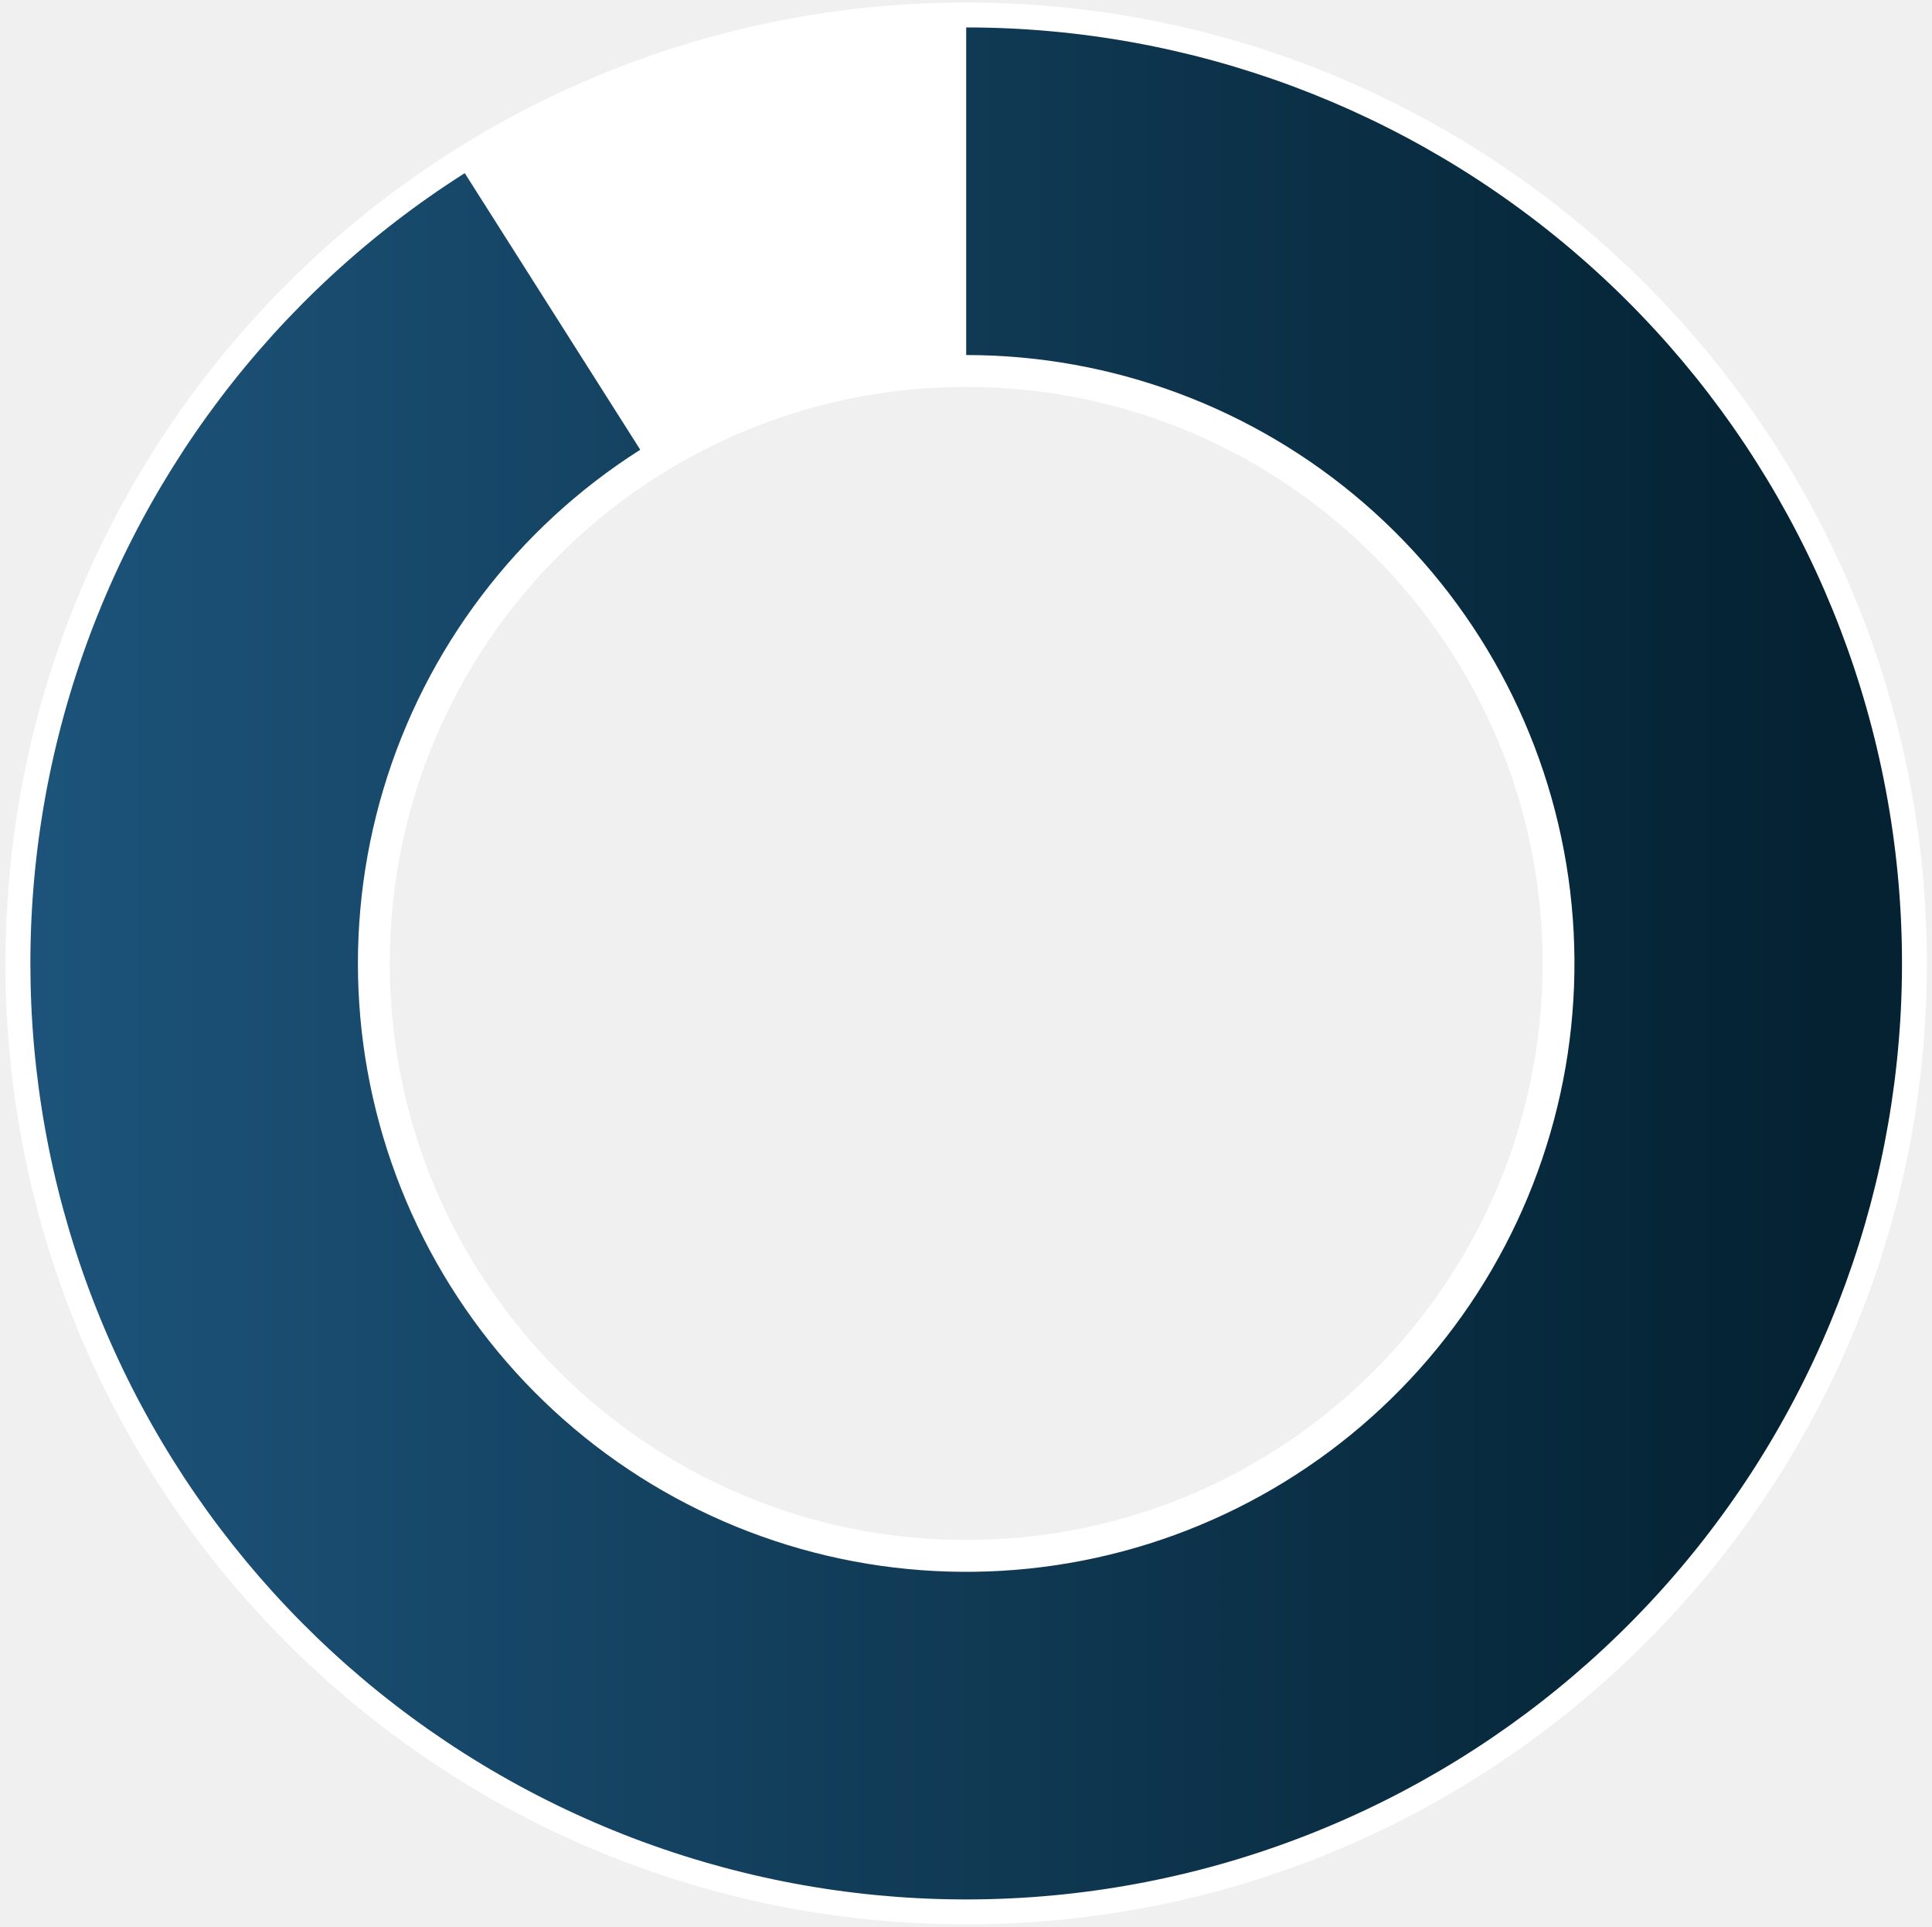
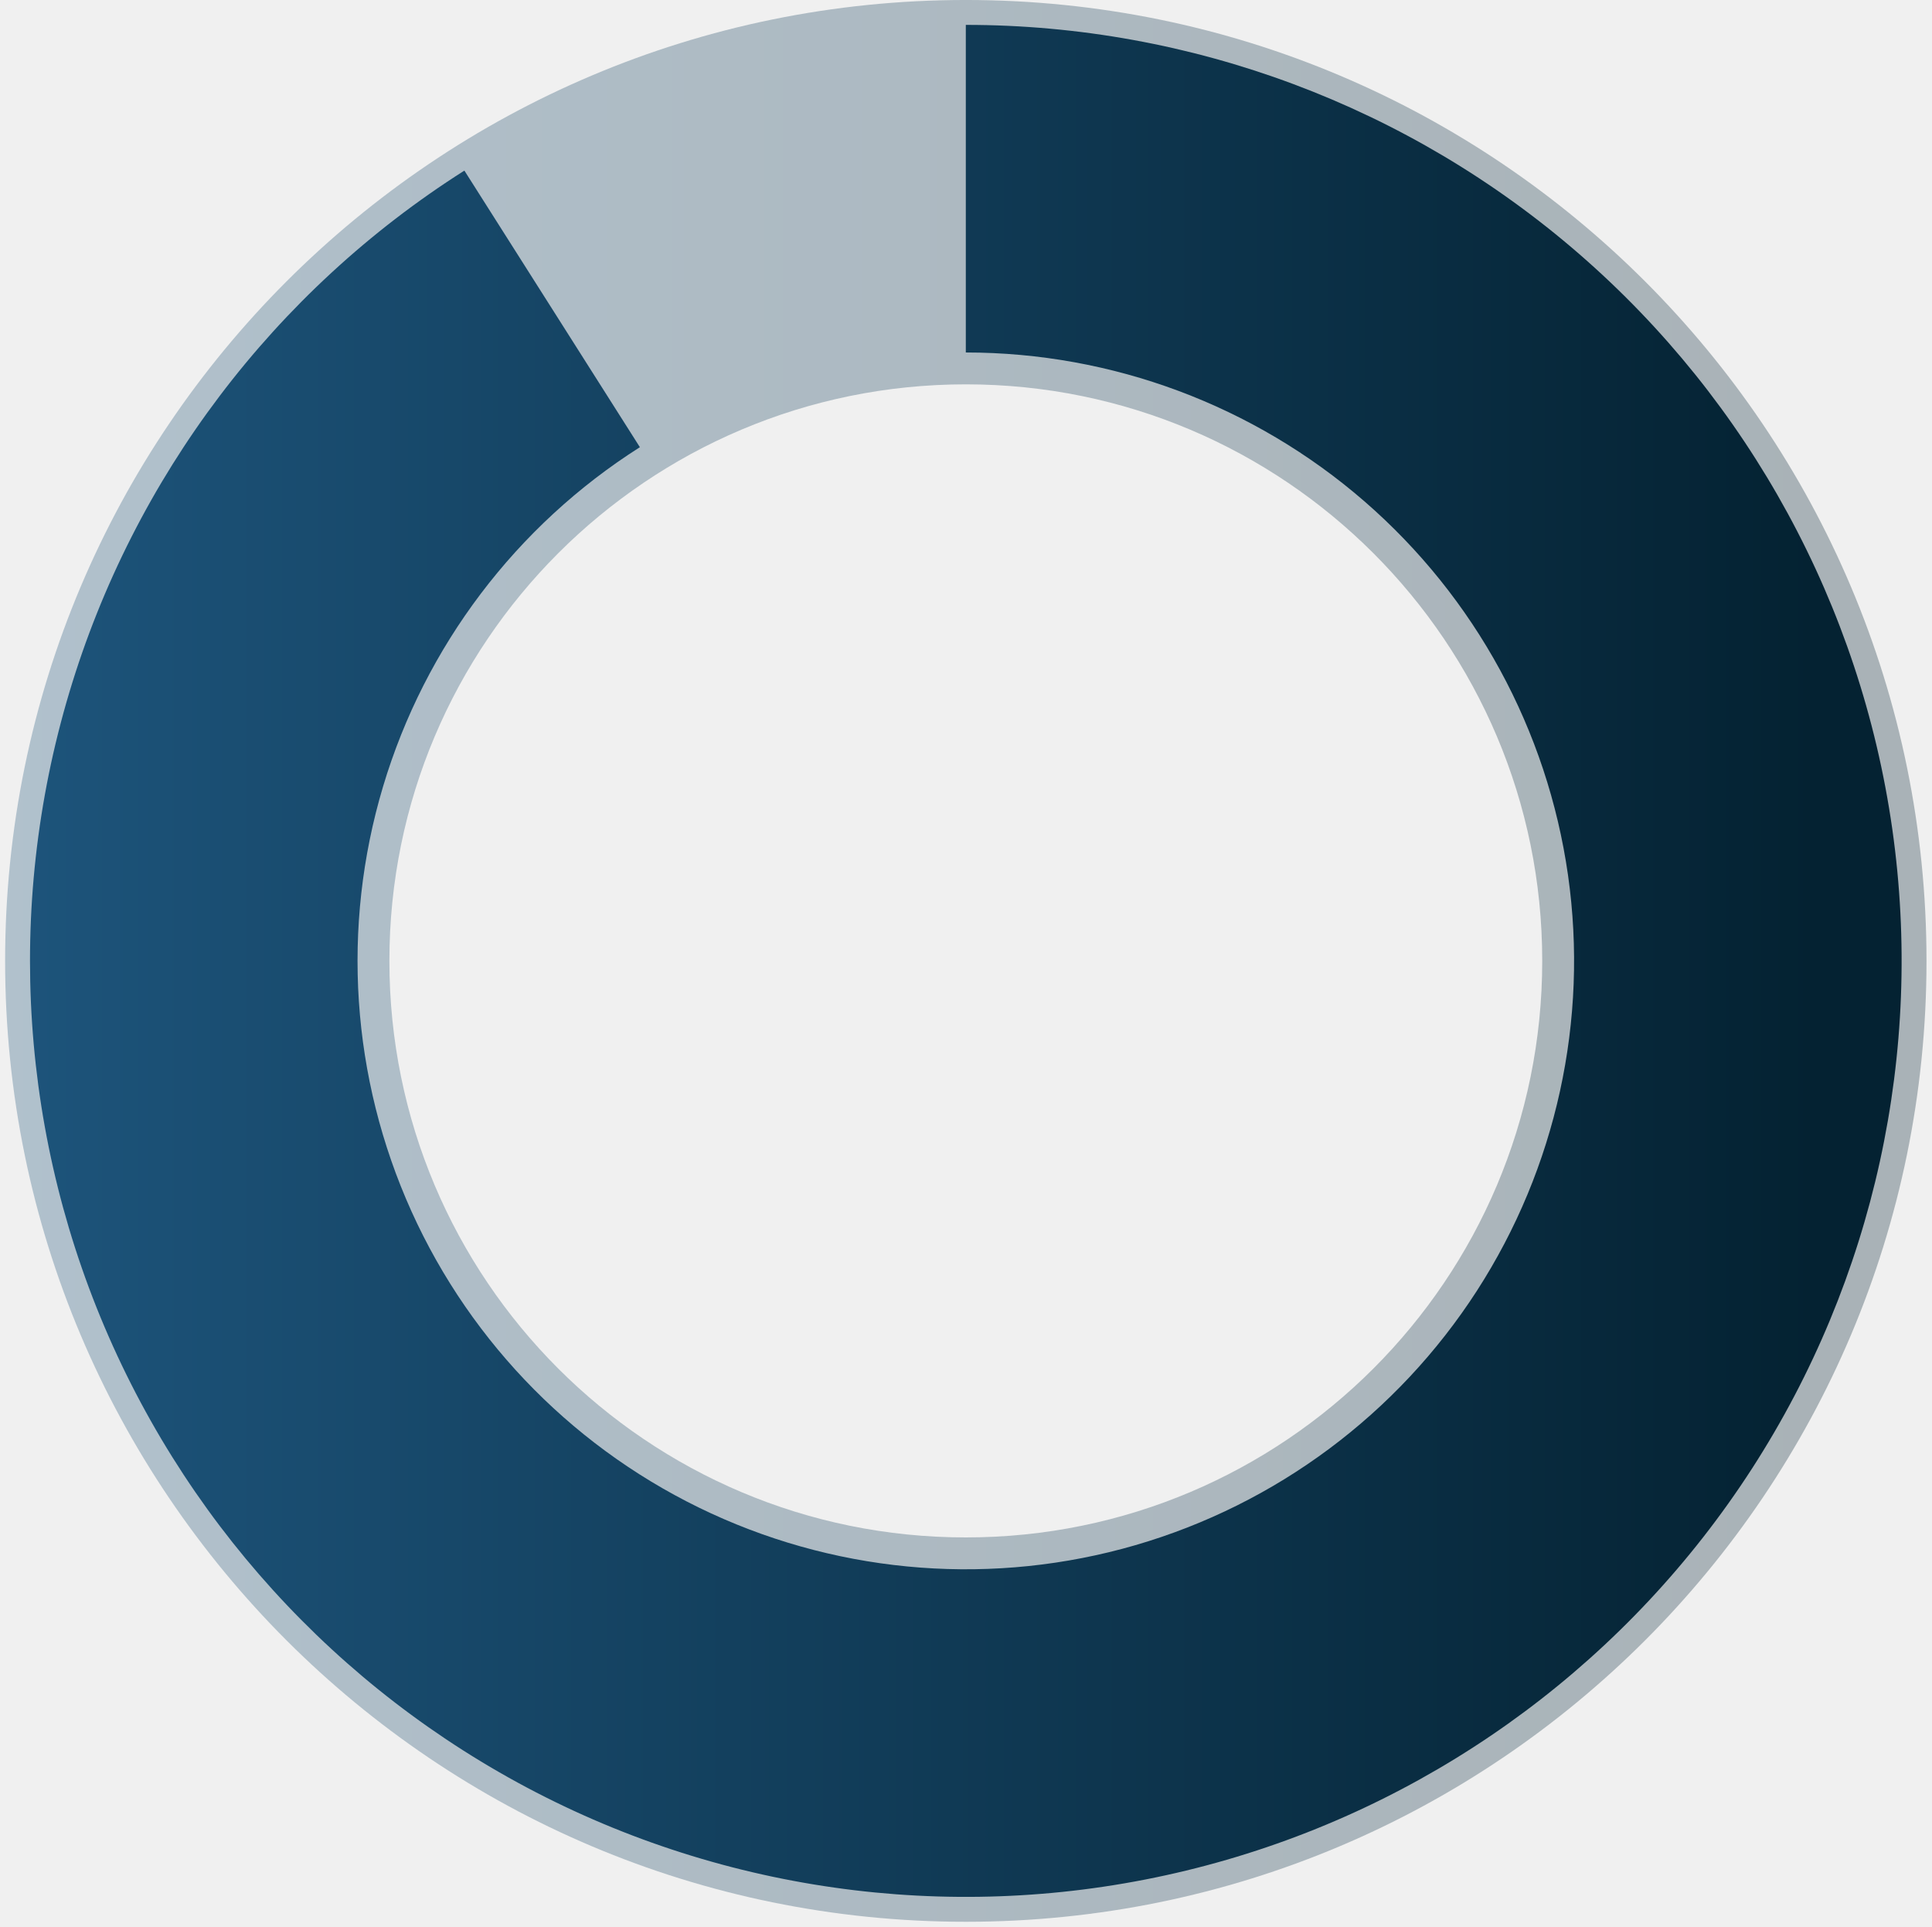
<svg xmlns="http://www.w3.org/2000/svg" width="335" height="334" viewBox="0 0 335 334" fill="none">
-   <path d="M167.533 0.44C259.532 0.44 334.113 75.02 334.113 167.02C334.113 259.019 259.532 333.6 167.533 333.6C75.533 333.6 0.953 259.019 0.953 167.02C0.953 75.02 75.533 0.44 167.533 0.44ZM167.533 266.968C222.732 266.968 267.481 222.219 267.481 167.02C267.481 111.82 222.732 67.072 167.533 67.072C112.333 67.072 67.585 111.82 67.585 167.02C67.585 222.219 112.333 266.968 167.533 266.968Z" fill="white" />
-   <path d="M167.533 4.755C206.607 4.755 244.369 18.855 273.881 44.464C303.393 70.073 322.673 105.472 328.178 144.156C333.684 182.841 325.045 222.213 303.85 255.039C282.654 287.864 250.326 311.94 212.803 322.841C175.28 333.742 135.084 330.738 99.599 314.379C64.114 298.02 35.724 269.406 19.644 233.794C3.565 198.181 0.876 157.963 12.071 120.527C23.267 83.091 47.596 50.952 80.587 30.015L111.018 77.967C89.573 91.576 73.76 112.466 66.483 136.799C59.206 161.133 60.953 187.275 71.405 210.423C81.857 233.571 100.311 252.17 123.376 262.803C146.441 273.436 172.569 275.389 196.958 268.304C221.348 261.218 242.362 245.569 256.139 224.232C269.916 202.895 275.531 177.303 271.952 152.158C268.374 127.014 255.842 104.005 236.659 87.359C217.476 70.713 192.931 61.548 167.533 61.548L167.533 4.755Z" fill="url(#paint0_linear_1_21)" />
+   <path opacity="0.3" d="M167.467 -0.002C259.467 -0.002 334.047 74.579 334.047 166.578C334.047 258.578 259.467 333.158 167.467 333.158C75.468 333.158 0.887 258.578 0.887 166.578C0.887 74.579 75.468 -0.002 167.467 -0.002ZM167.467 266.526C222.667 266.526 267.415 221.778 267.415 166.578C267.415 111.378 222.667 66.63 167.467 66.63C112.268 66.63 67.519 111.378 67.519 166.578C67.519 221.778 112.268 266.526 167.467 266.526Z" fill="url(#paint0_linear_17_5)" />
+   <path d="M167.467 4.314C206.542 4.314 244.303 18.413 273.815 44.023C303.328 69.632 322.607 105.031 328.113 143.715C333.619 182.399 324.98 221.771 303.785 254.597C282.589 287.423 250.26 311.498 212.738 322.4C175.215 333.301 135.019 330.296 99.534 313.937C64.049 297.579 35.659 268.965 19.579 233.352C3.499 197.74 0.81 157.521 12.006 120.085C23.202 82.65 47.53 50.511 80.522 29.574L110.953 77.525C89.508 91.134 73.695 112.025 66.418 136.358C59.14 160.691 60.888 186.833 71.34 209.981C81.792 233.129 100.245 251.729 123.311 262.362C146.376 272.995 172.503 274.948 196.893 267.862C221.283 260.776 242.297 245.127 256.074 223.79C269.851 202.454 275.466 176.862 271.887 151.717C268.308 126.572 255.776 103.563 236.594 86.917C217.411 70.271 192.866 61.106 167.467 61.106L167.467 4.314Z" fill="url(#paint1_linear_17_5)" />
  <defs>
-     <linearGradient id="paint0_linear_1_21" x1="2.041" y1="165.883" x2="326.57" y2="165.883" gradientUnits="userSpaceOnUse">
+     <linearGradient id="paint0_linear_17_5" x1="-2.426" y1="165.411" x2="330.734" y2="165.411" gradientUnits="userSpaceOnUse">
+       <stop stop-color="#1D547B" />
+       <stop offset="0.964" stop-color="#042232" />
+     </linearGradient>
+     <linearGradient id="paint1_linear_17_5" x1="1.975" y1="165.442" x2="326.504" y2="165.442" gradientUnits="userSpaceOnUse">
      <stop stop-color="#1D547B" />
      <stop offset="0.964" stop-color="#042232" />
    </linearGradient>
  </defs>
</svg>
